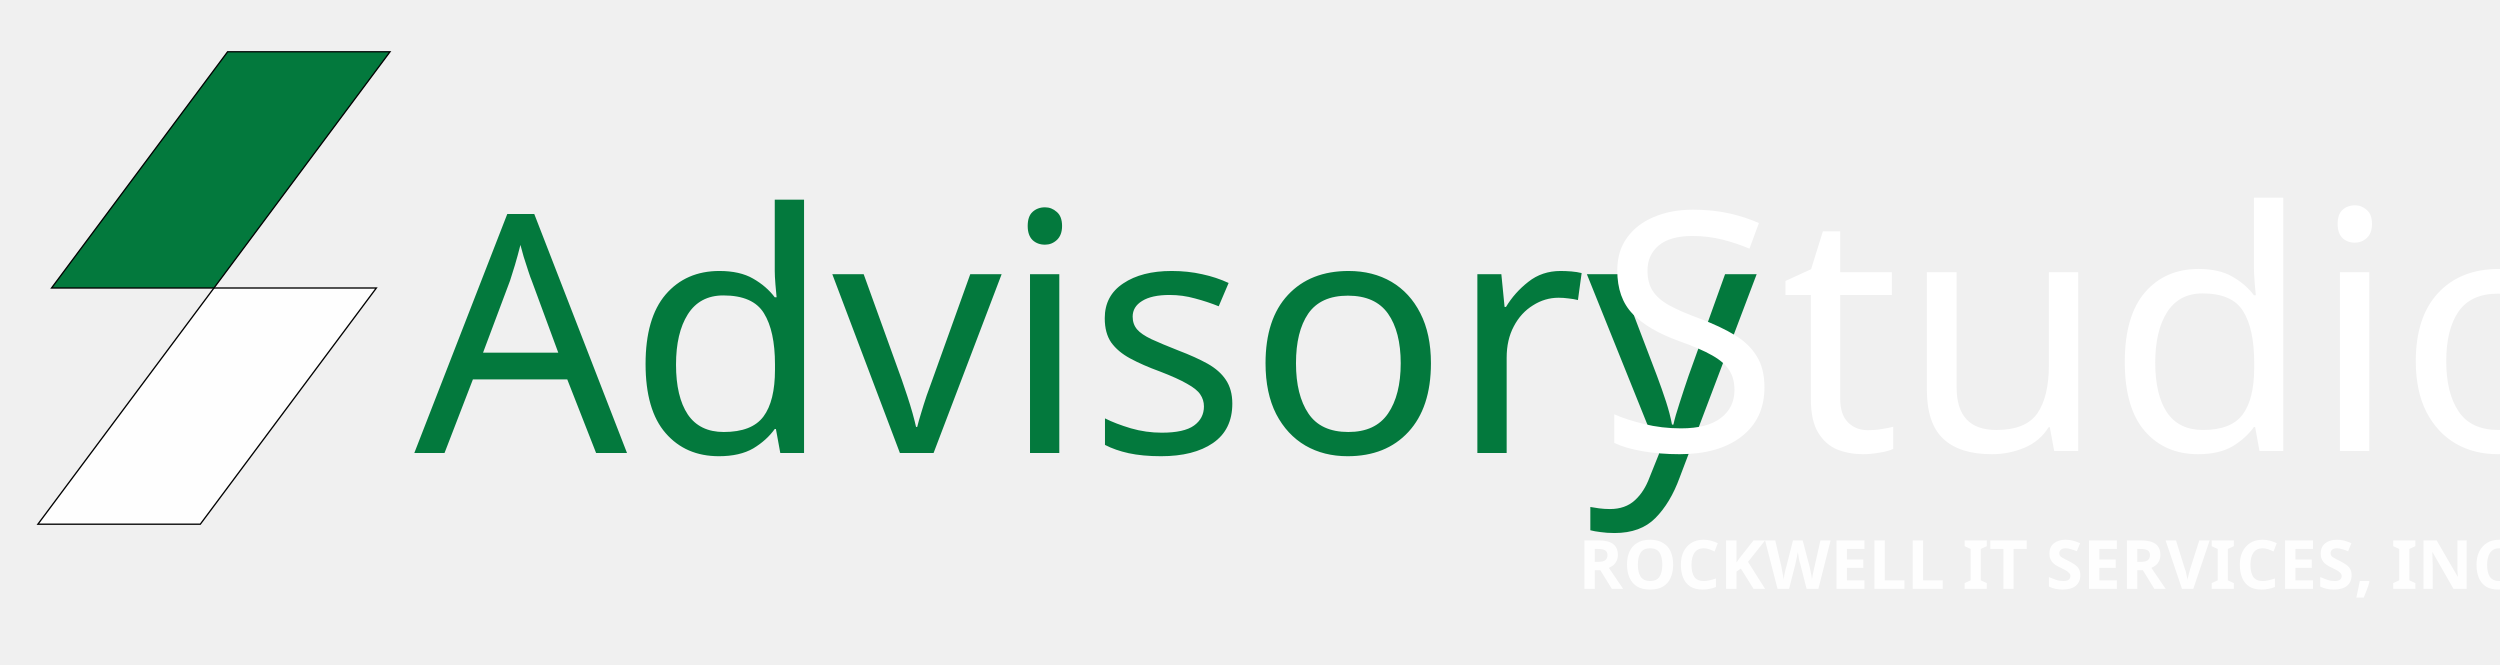
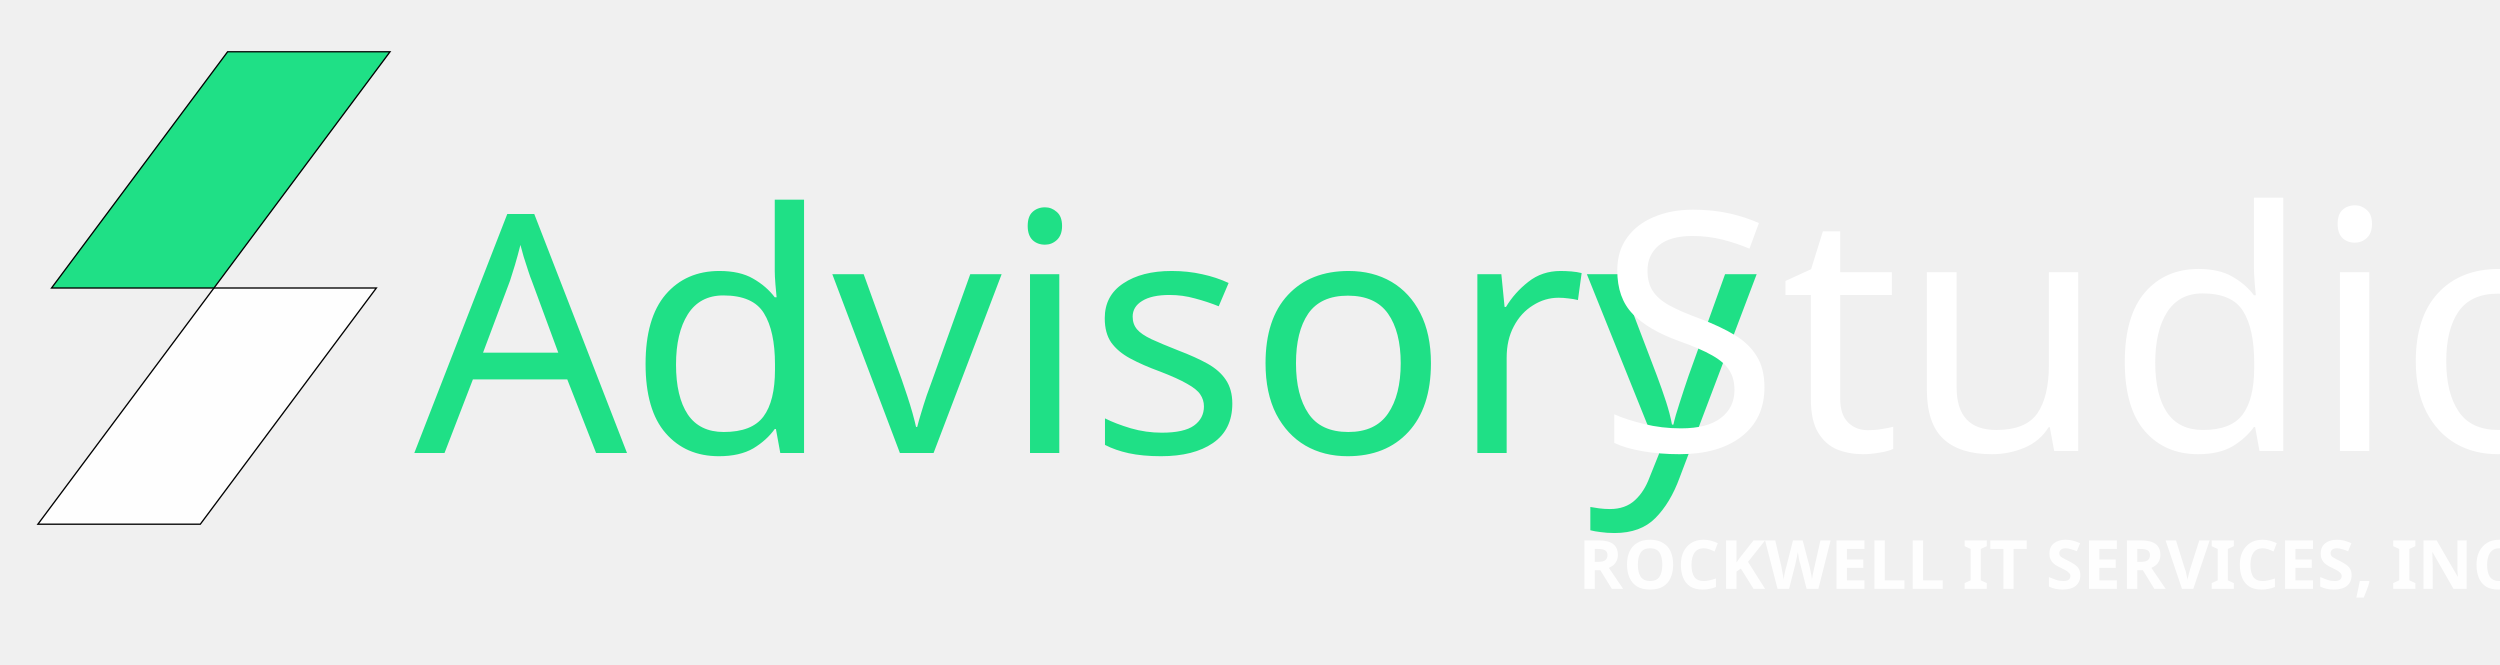
<svg xmlns="http://www.w3.org/2000/svg" width="640" height="170" viewBox="0 0 169.333 44.979" version="1.1" id="svg8">
  <defs id="defs2" />
  <g id="layer1" transform="translate(0,-252.0208)">
-     <text xml:space="preserve" style="font-style:normal;font-variant:normal;font-weight:normal;font-stretch:normal;font-size:10.583px;line-height:1.25;font-family:Impact;-inkscape-font-specification:Impact;letter-spacing:0px;word-spacing:0px;fill:#03793d;fill-opacity:1;stroke:none;stroke-width:0.265" x="28.063" y="282.701" id="text4487">
-       <tspan id="tspan4485" x="28.063" y="282.701" style="font-size:22.578px;fill:#03793d;fill-opacity:1;stroke-width:0.265">Advisory</tspan>
+     <text xml:space="preserve" style="font-style:normal;font-variant:normal;font-weight:normal;font-stretch:normal;font-size:10.583px;line-height:1.25;font-family:Impact;-inkscape-font-specification:Impact;letter-spacing:0px;word-spacing:0px;fill:#1fe086;fill-opacity:1;stroke:none;stroke-width:0.265;" x="28.063" y="282.701" id="text4487">
+       <tspan id="tspan4485" x="28.063" y="282.701" style="font-size:22.578px;fill:#1fe086;fill-opacity:1;stroke-width:0.265;">Advisory</tspan>
    </text>
    <text xml:space="preserve" style="font-style:normal;font-variant:normal;font-weight:normal;font-stretch:normal;font-size:22.578px;line-height:1.25;font-family:Impact;-inkscape-font-specification:Impact;letter-spacing:0px;word-spacing:0px;fill:#ffffff;fill-opacity:1;stroke:none;stroke-width:0.265" x="108.183" y="282.567" id="text4491">
      <tspan id="tspan4489" x="108.183" y="282.567" style="fill:#ffffff;fill-opacity:1;stroke-width:0.265">Studio</tspan>
    </text>
    <text xml:space="preserve" style="font-style:normal;font-variant:normal;font-weight:normal;font-stretch:normal;font-size:4.939px;line-height:1.25;font-family:'Segoe UI';-inkscape-font-specification:'Segoe UI';letter-spacing:0px;word-spacing:0px;fill:#ffffff;fill-opacity:0.941;stroke:none;stroke-width:0.265" x="106.911" y="291.906" id="text4503">
      <tspan id="tspan4501" x="106.911" y="291.906" style="font-style:normal;font-variant:normal;font-weight:600;font-stretch:normal;font-size:4.586px;font-family:'Segoe UI';-inkscape-font-specification:'Segoe UI Semi-Bold';fill:#ffffff;fill-opacity:0.941;stroke-width:0.265">ROCKWELL IT SERVICES, INC.</tspan>
    </text>
    <rect style="fill:#ffffff;fill-opacity:0.941;stroke:#000000;stroke-width:0.112;stroke-miterlimit:4;stroke-dasharray:none;stroke-opacity:1" id="rect4505" width="11" height="19.955" x="216.872" y="338.651" transform="matrix(1,0,-0.5976069,0.8017893,0,0)" />
-     <rect transform="matrix(1,0,-0.5976069,0.8017893,0,0)" y="318.696" x="205.872" height="19.955" width="11" id="rect4511" style="fill:#03793d;fill-opacity:1;stroke:#000000;stroke-width:0.112;stroke-miterlimit:4;stroke-dasharray:none;stroke-opacity:1" />
+     <rect transform="matrix(1,0,-0.5976069,0.8017893,0,0)" y="318.696" x="205.872" height="19.955" width="11" id="rect4511" style="fill:#1fe086;fill-opacity:1;stroke:#000000;stroke-width:0.112;stroke-miterlimit:4;stroke-dasharray:none;stroke-opacity:1" />
  </g>
</svg>
